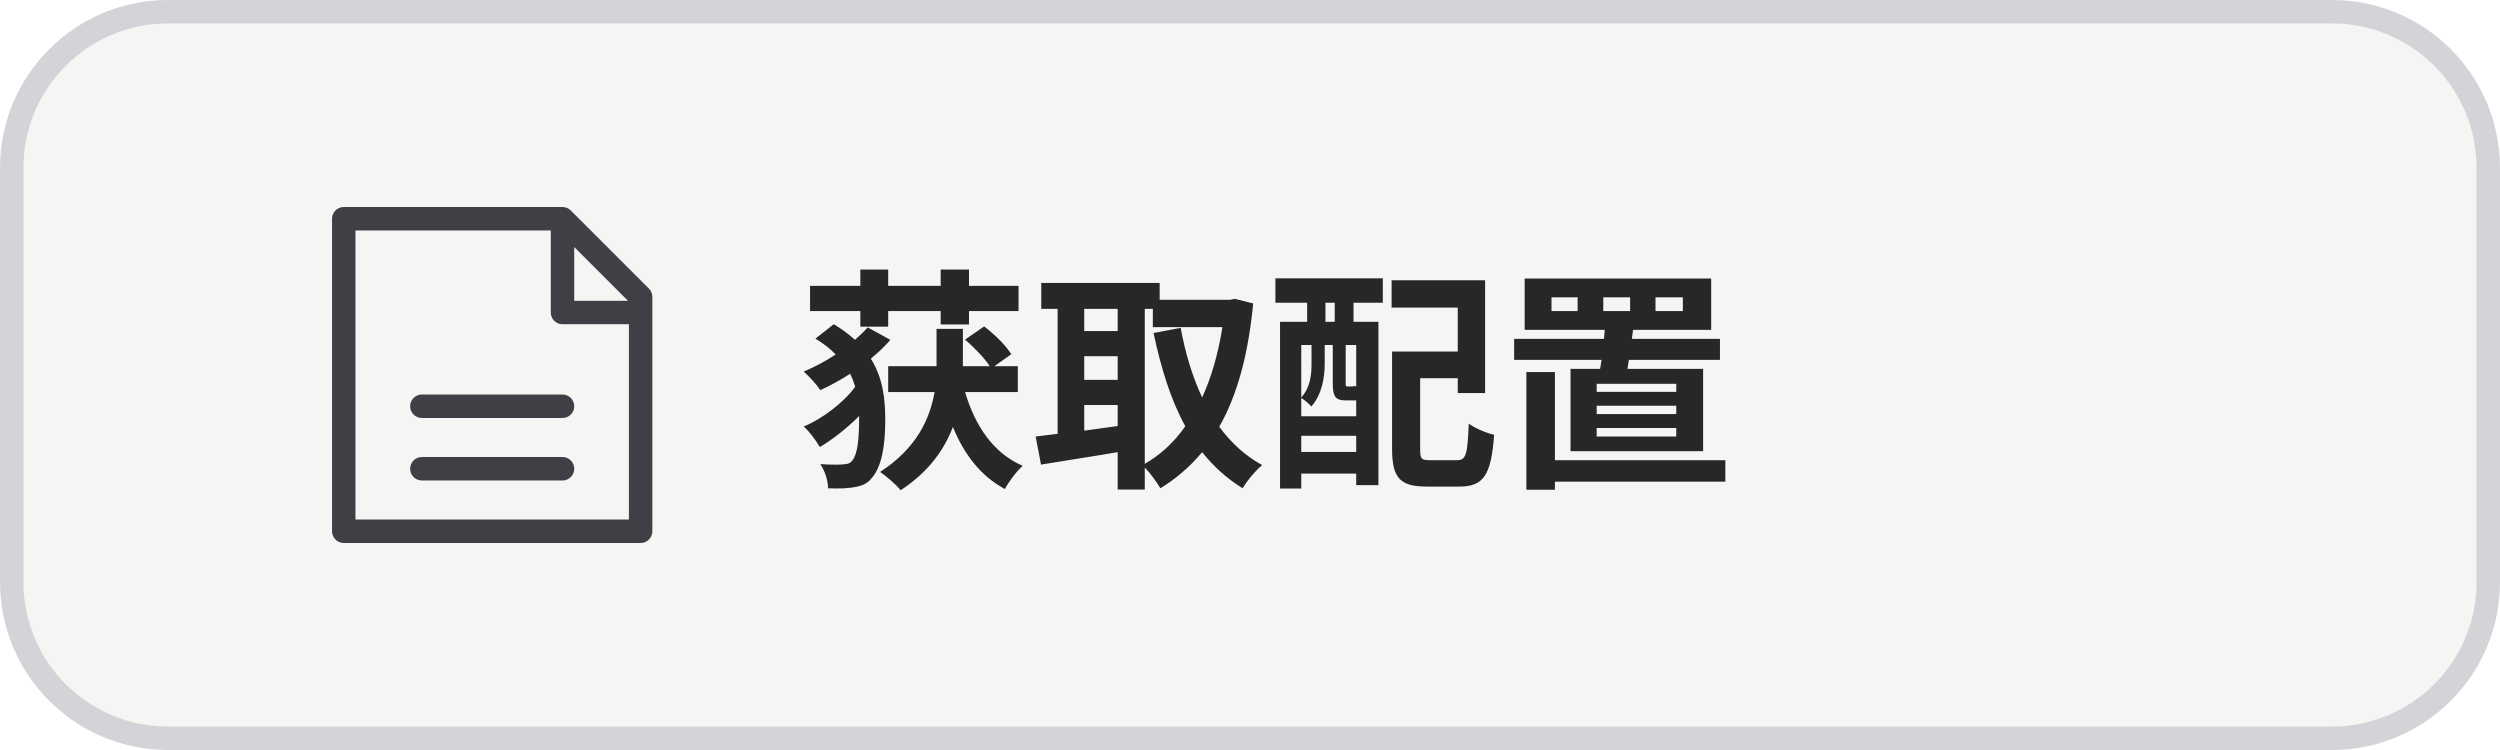
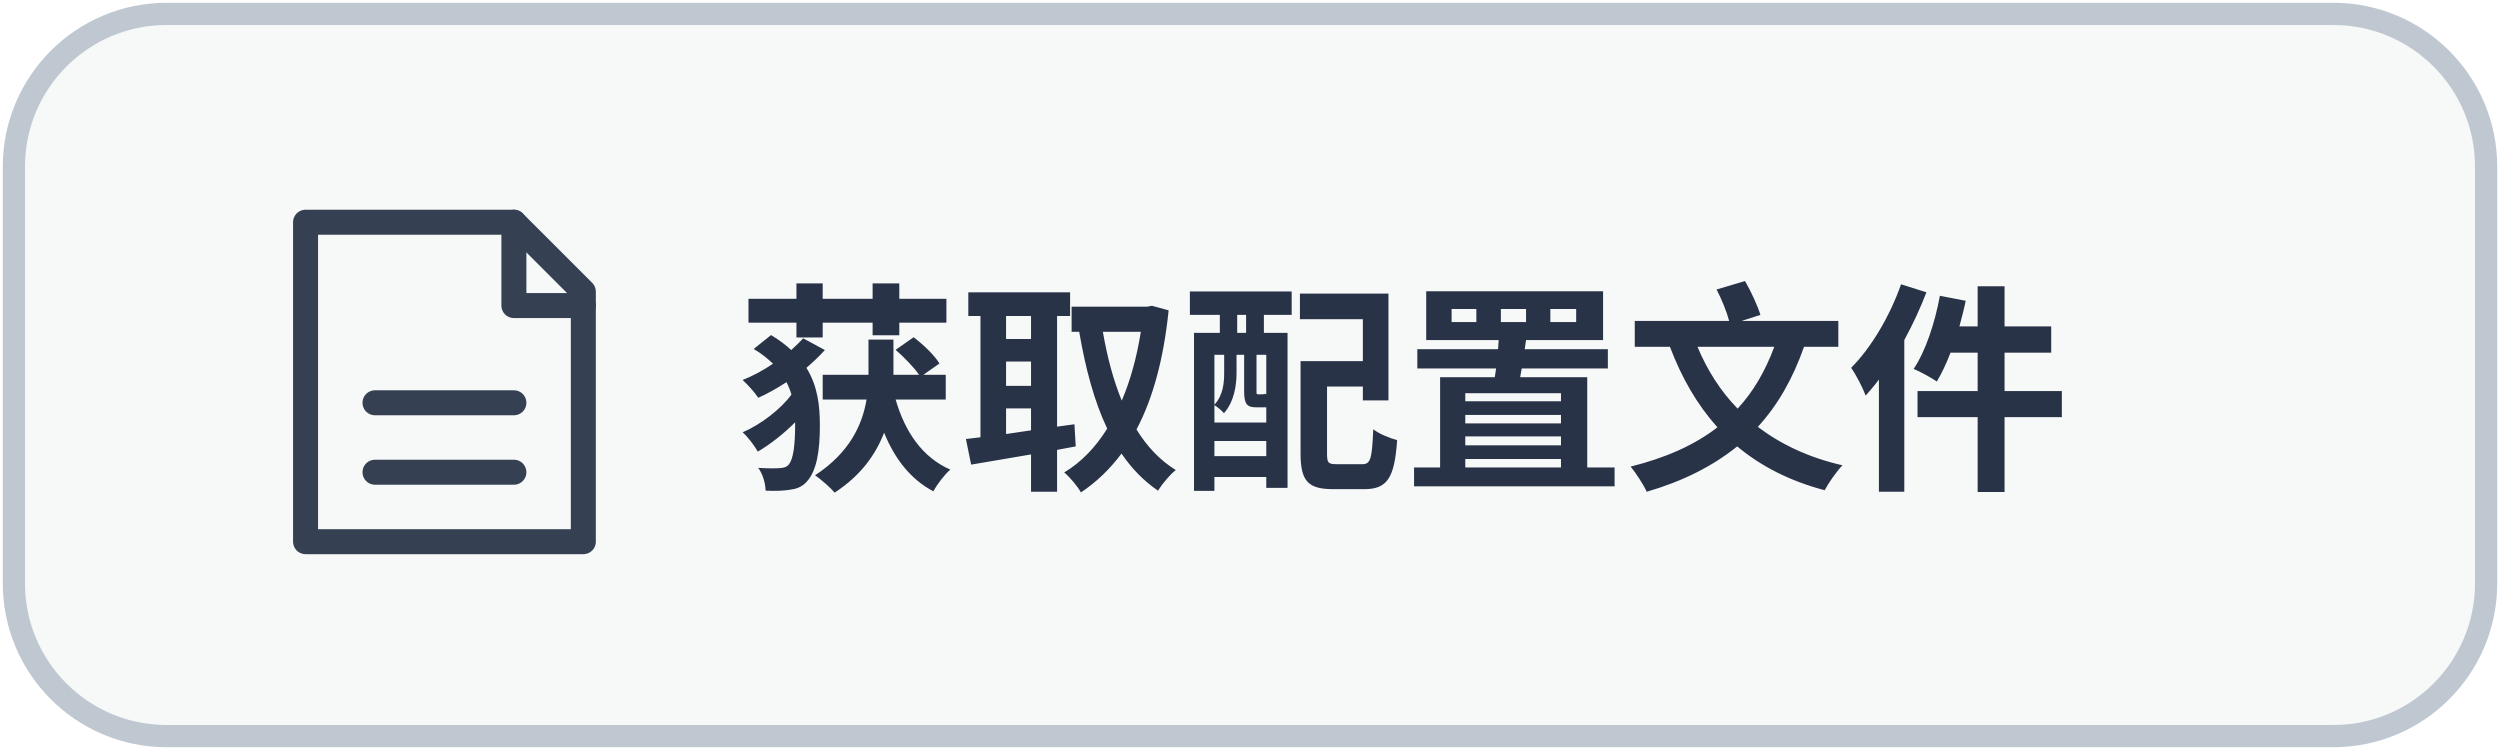
- <svg xmlns="http://www.w3.org/2000/svg" viewBox="0 0 160 48" width="160" height="48" role="img" aria-label="下载配置文件">
-   <rect x=".75" y=".75" width="158.5" height="46.5" rx="10" fill="#F5F5F4" stroke="#D4D4D8" stroke-width="1.5" />
-   <path d="M22 14h14l5 5v15H22V14Zm14 0v6h5M27 26h9M27 30h9" fill="none" stroke="#3F3F46" stroke-width="1.5" stroke-linecap="round" stroke-linejoin="round" />
-   <text x="51" y="30" fill="#27272A" font-size="15" font-weight="600" font-family="-apple-system,BlinkMacSystemFont,'PingFang SC','Microsoft YaHei',Arial,sans-serif">获取配置</text>
+ <svg xmlns="http://www.w3.org/2000/svg" width="180" height="54" viewBox="0 0 180 54" role="img" aria-label="获取配置文件">
+   <rect x="1" y="1" width="178" height="52" rx="11" fill="#F7F8F8" stroke="#BFC8D1" stroke-width="1.6" />
+   <g stroke="#354153" fill="none" stroke-width="1.8" stroke-linecap="round" stroke-linejoin="round">
+     <path d="M22 16h15l5 5v18H22V16Z" />
+     <path d="M37 16v6h5" />
+     <path d="M27 29h10M27 34h10" />
+   </g>
+   <text x="53" y="34" font-family="Noto Sans CJK SC,PingFang SC,Microsoft YaHei,Arial,sans-serif" font-weight="650" font-size="16" fill="#283347">获取配置文件</text>
</svg>
